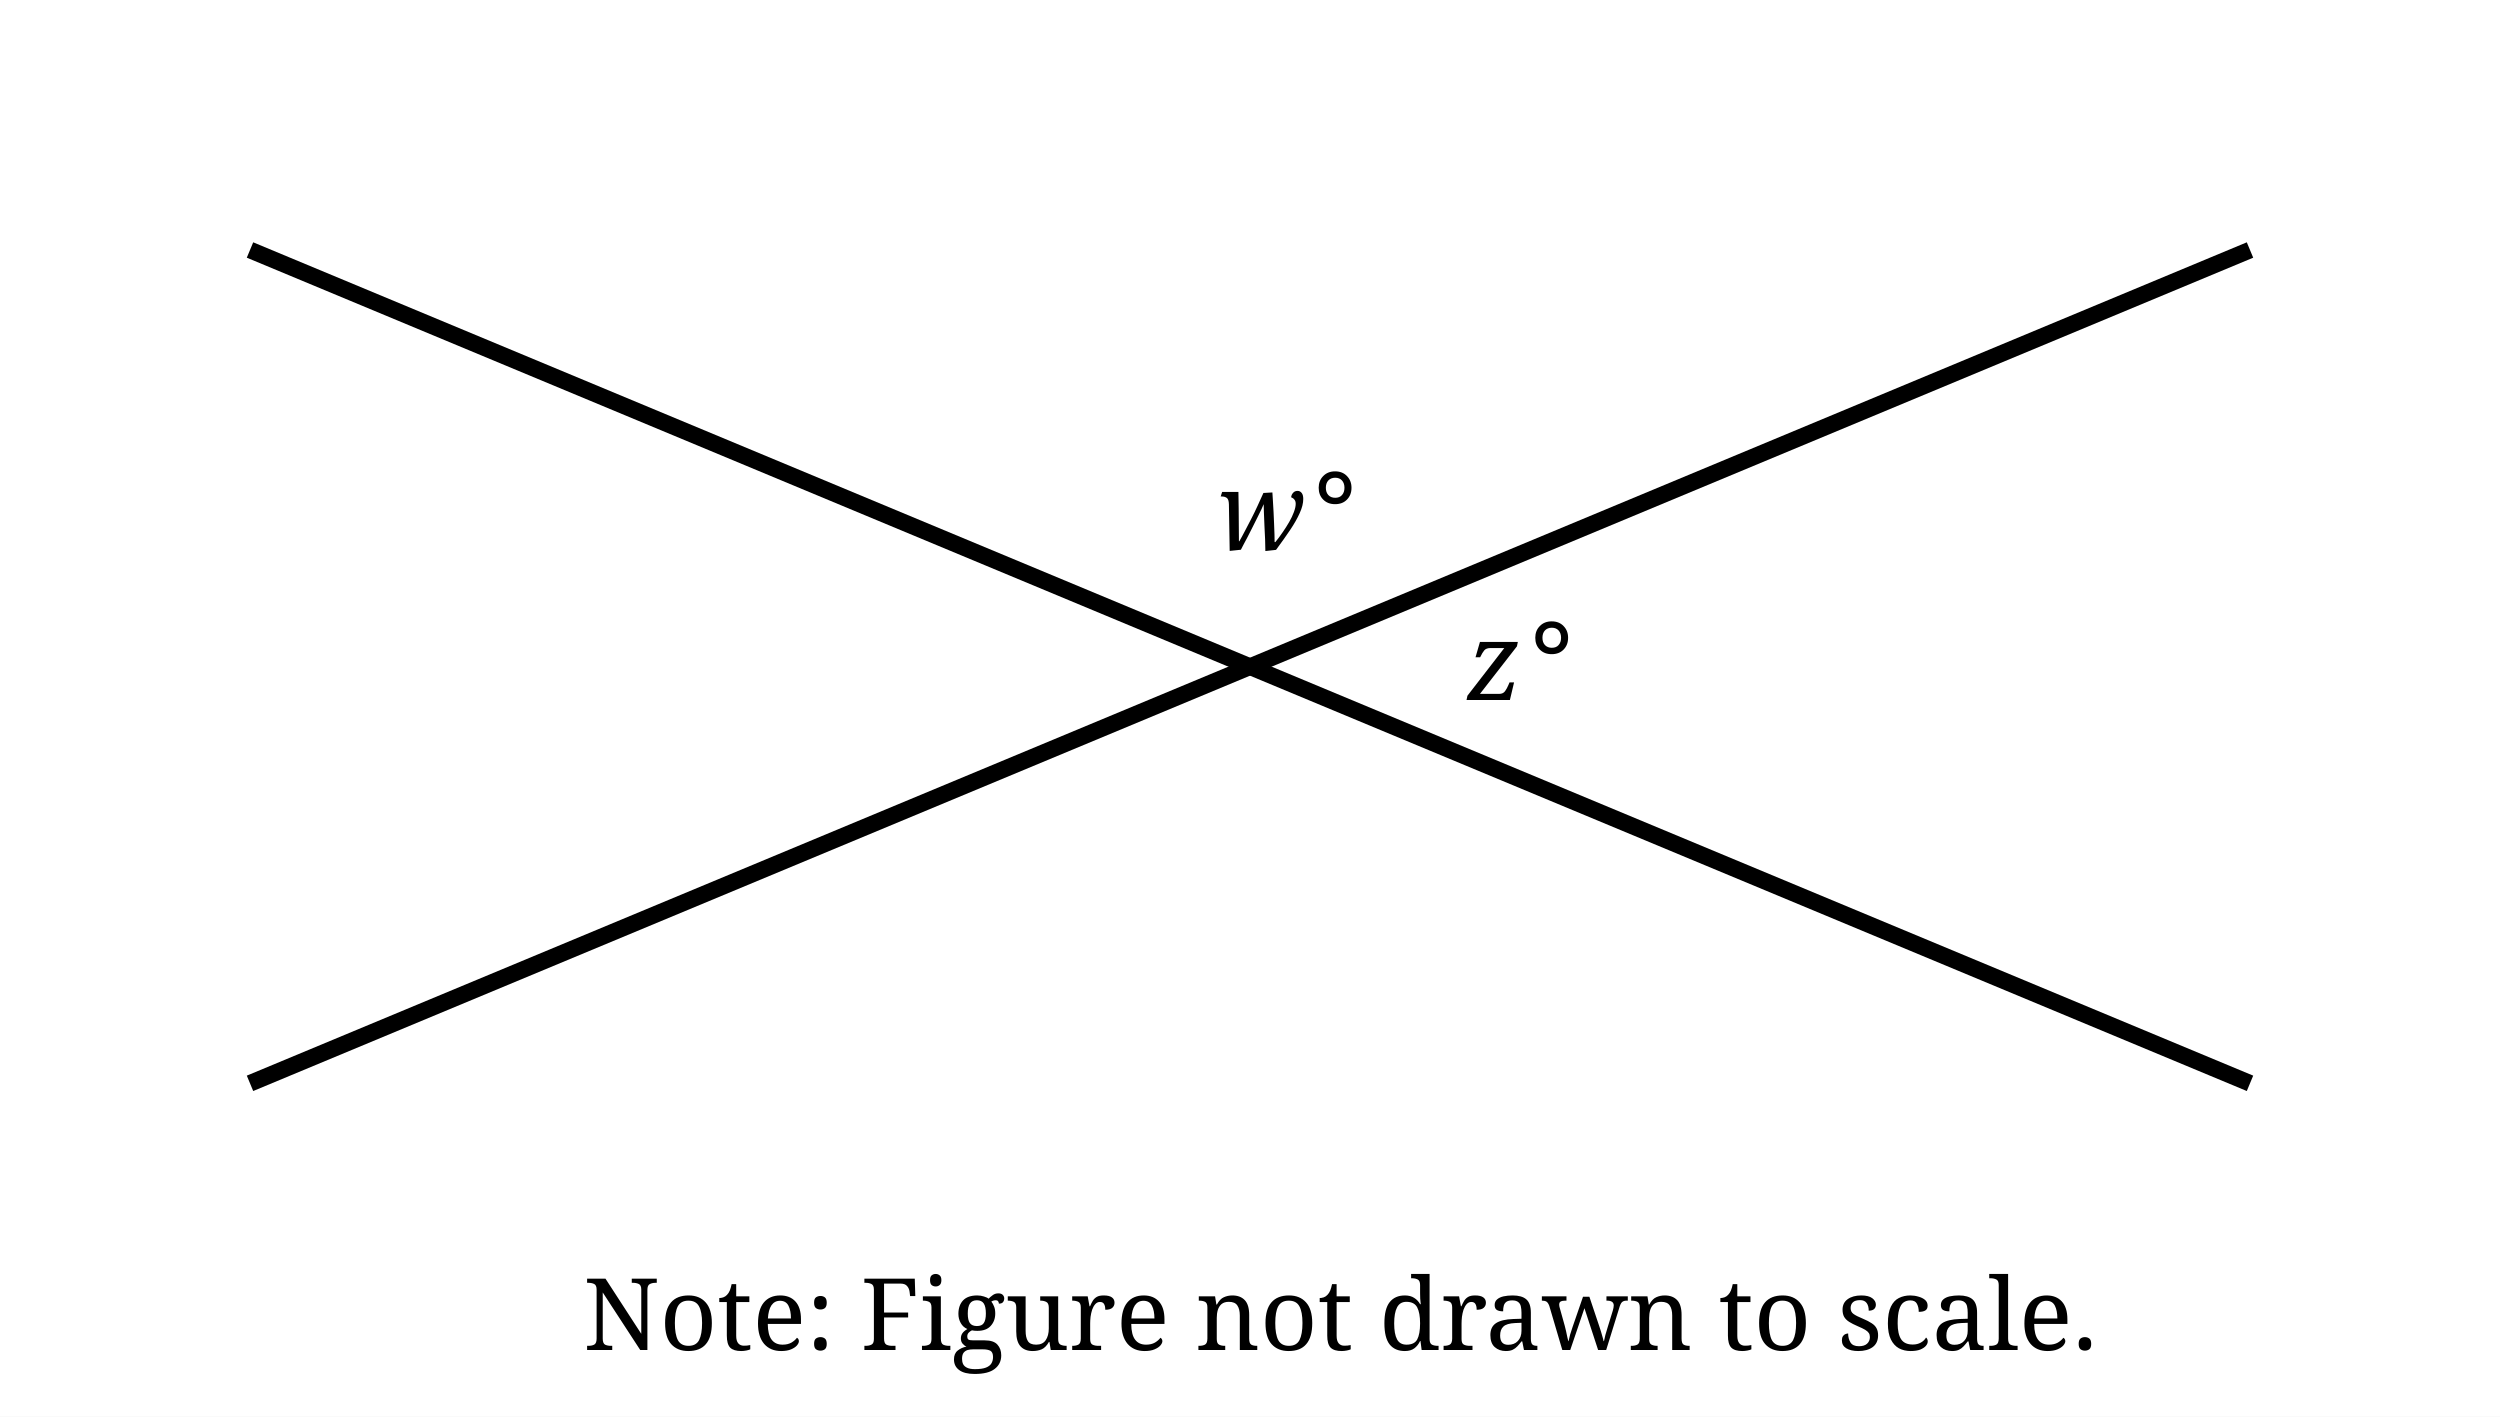
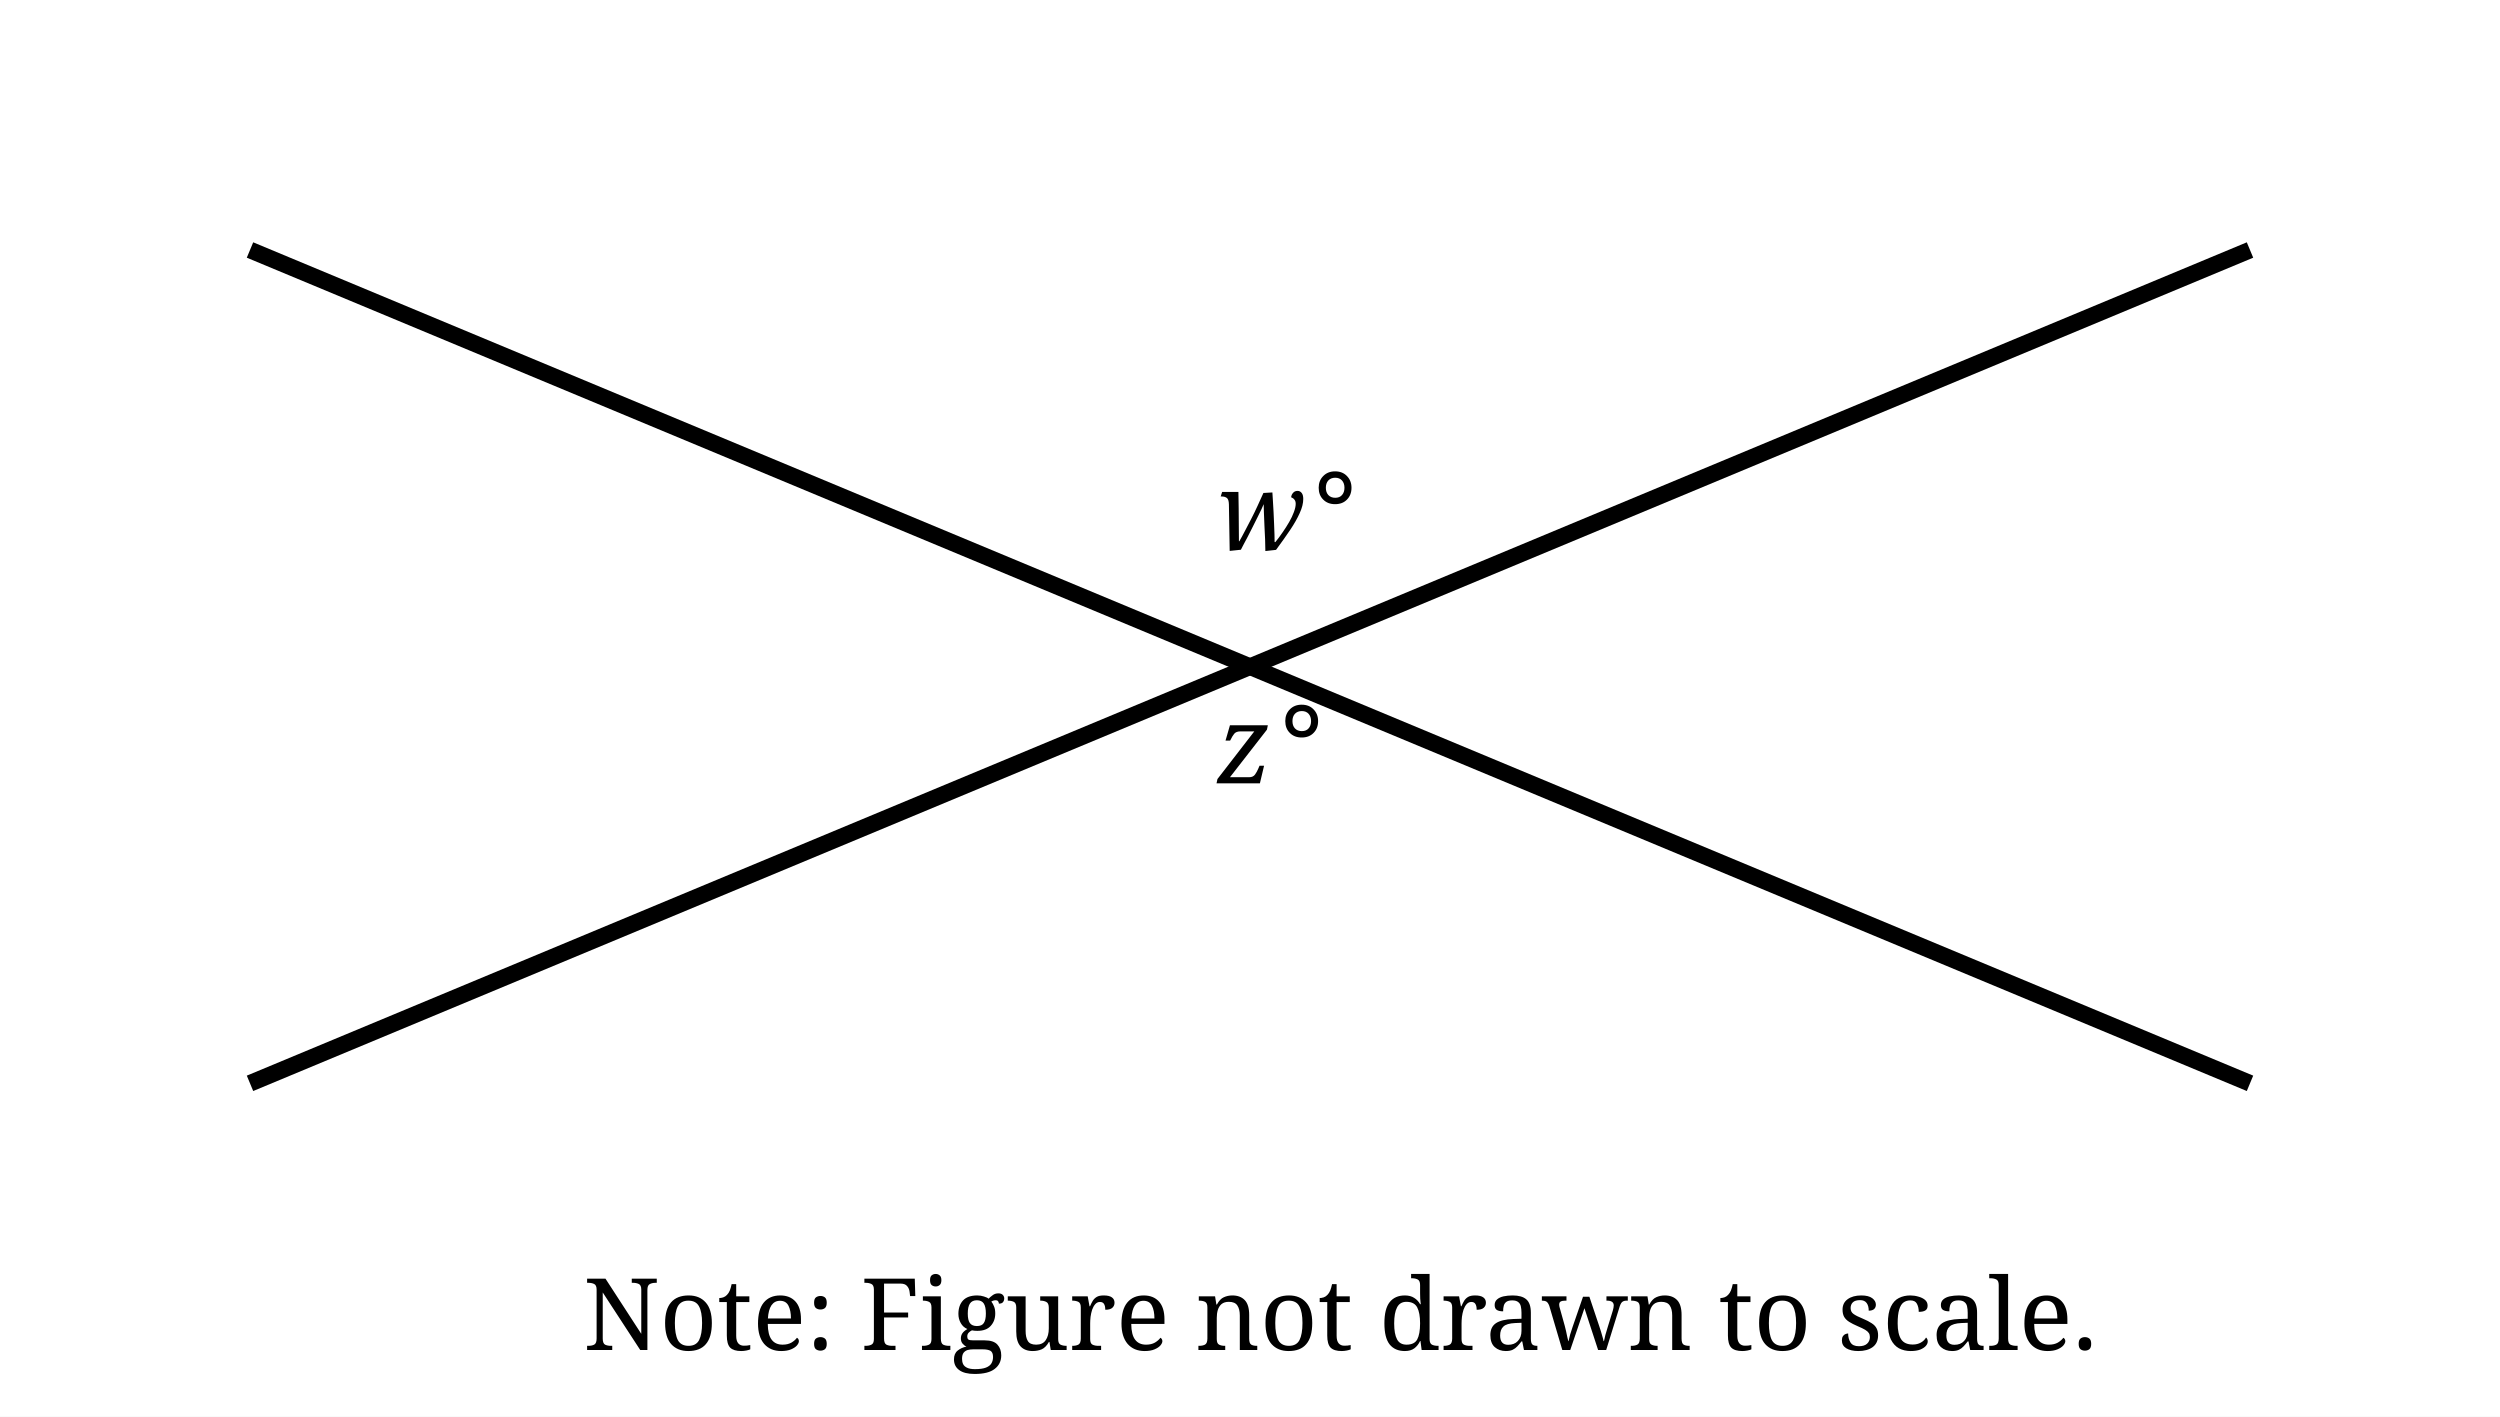
<svg xmlns="http://www.w3.org/2000/svg" viewBox="0 0 300 170" width="300" font-family="serif" font-size="13">
  <rect width="300" height="170" fill="#fff" />
  <line x1="30" y1="30" x2="270" y2="130" stroke="#000" stroke-width="2" />
  <line x1="30" y1="130" x2="270" y2="30" stroke="#000" stroke-width="2" />
  <text x="146" y="66" font-style="italic">w°</text>
-   <text x="176" y="84" font-style="italic">z°</text>
+   <text x="146" y="94" font-style="italic">z°</text>
  <text x="70" y="162" font-size="12">Note: Figure not drawn to scale.</text>
</svg>
